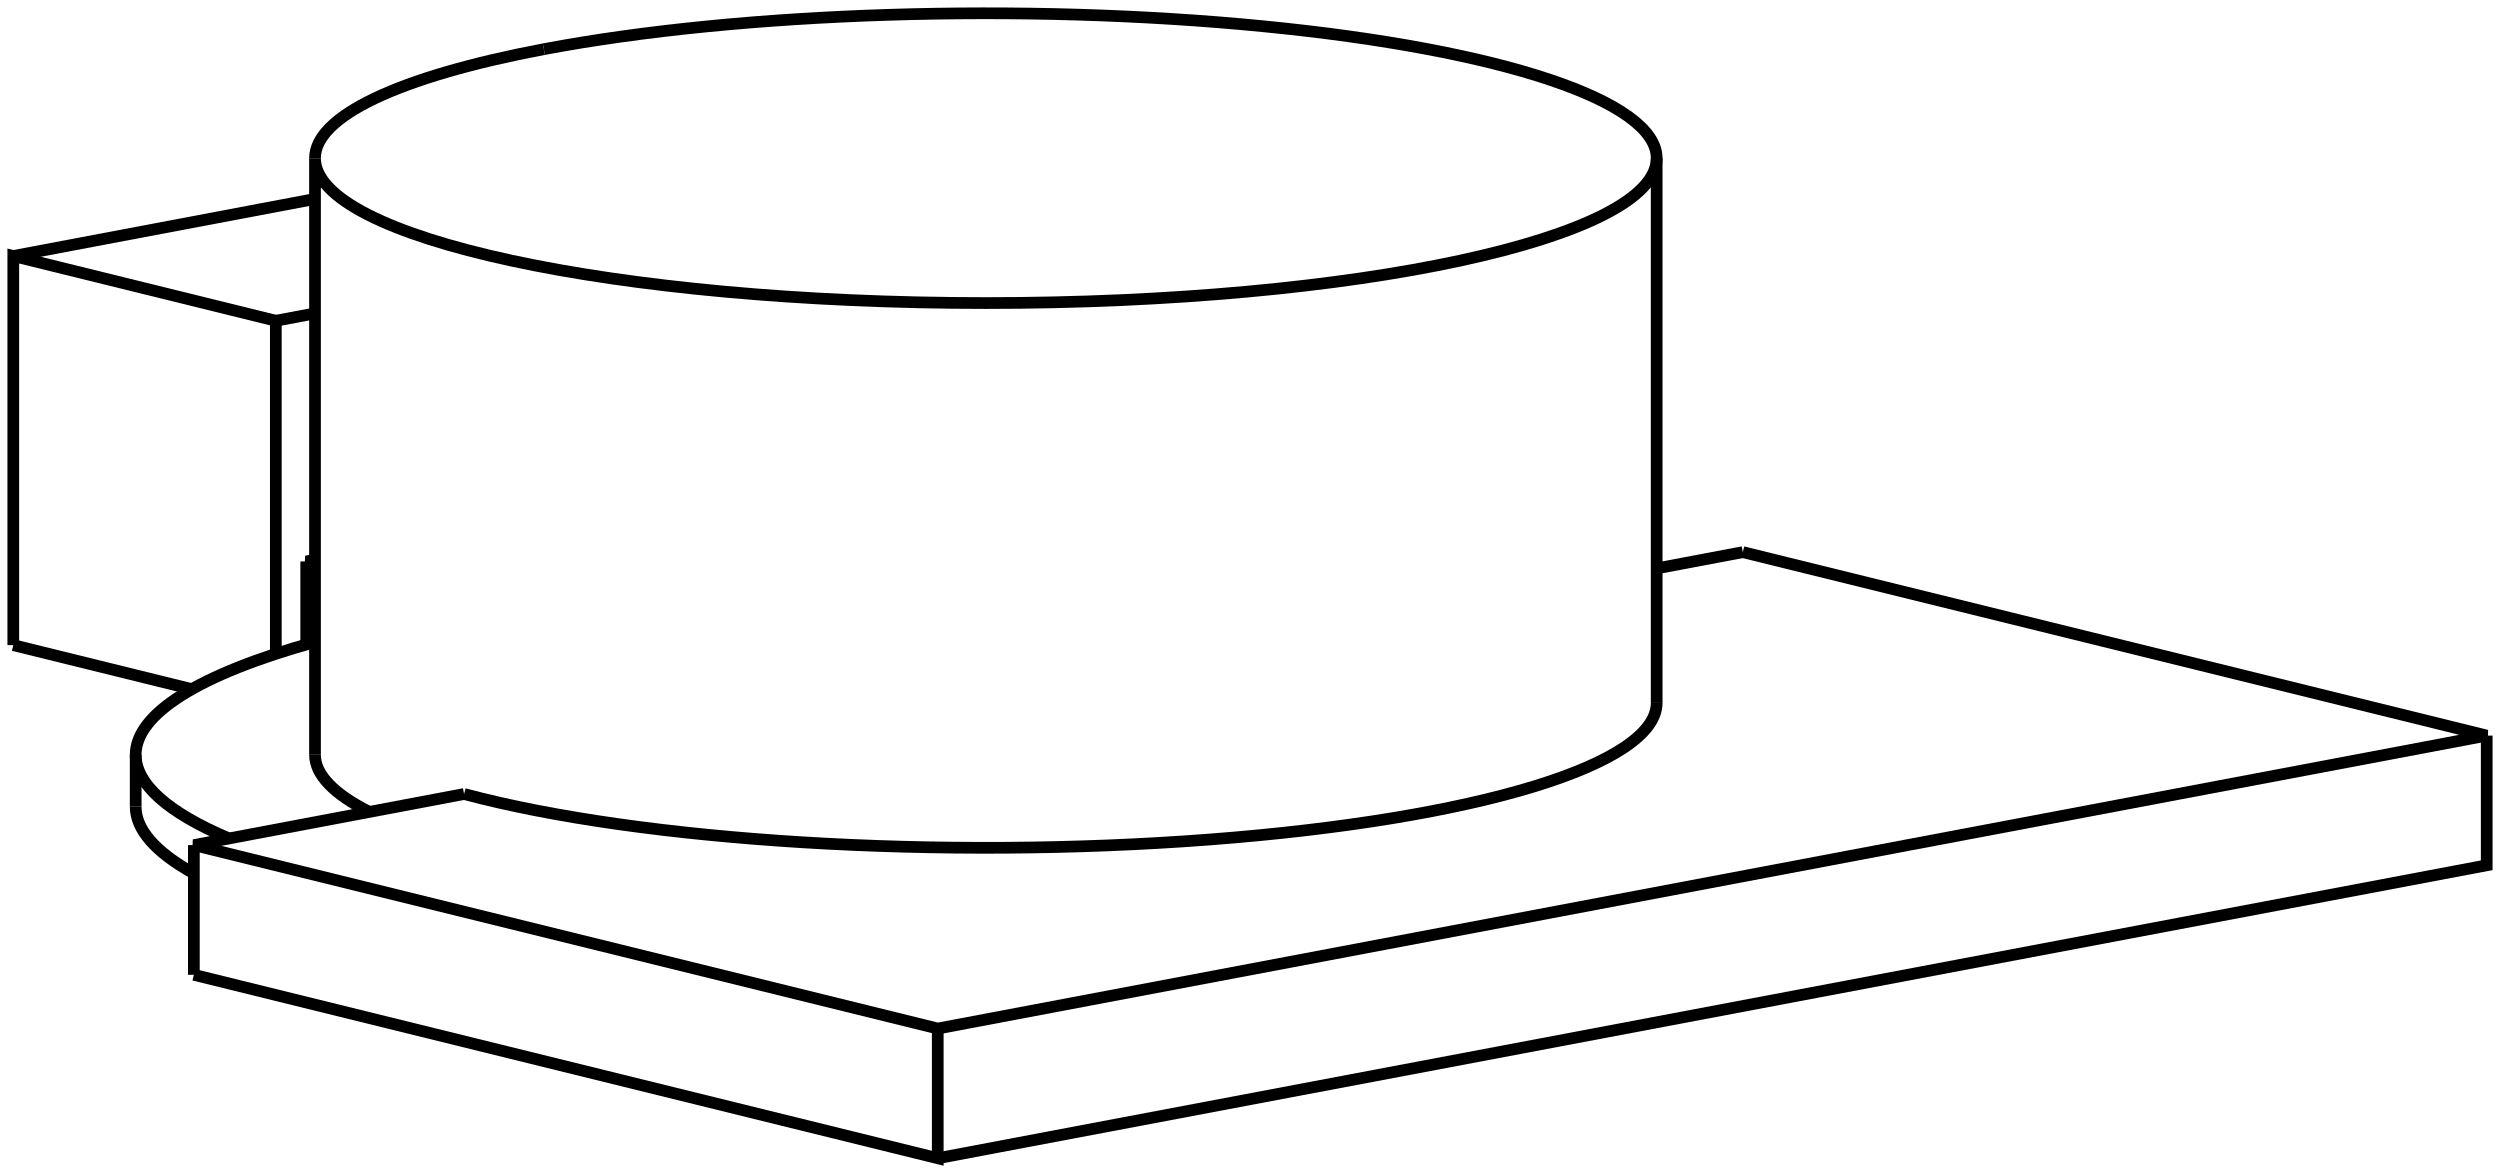
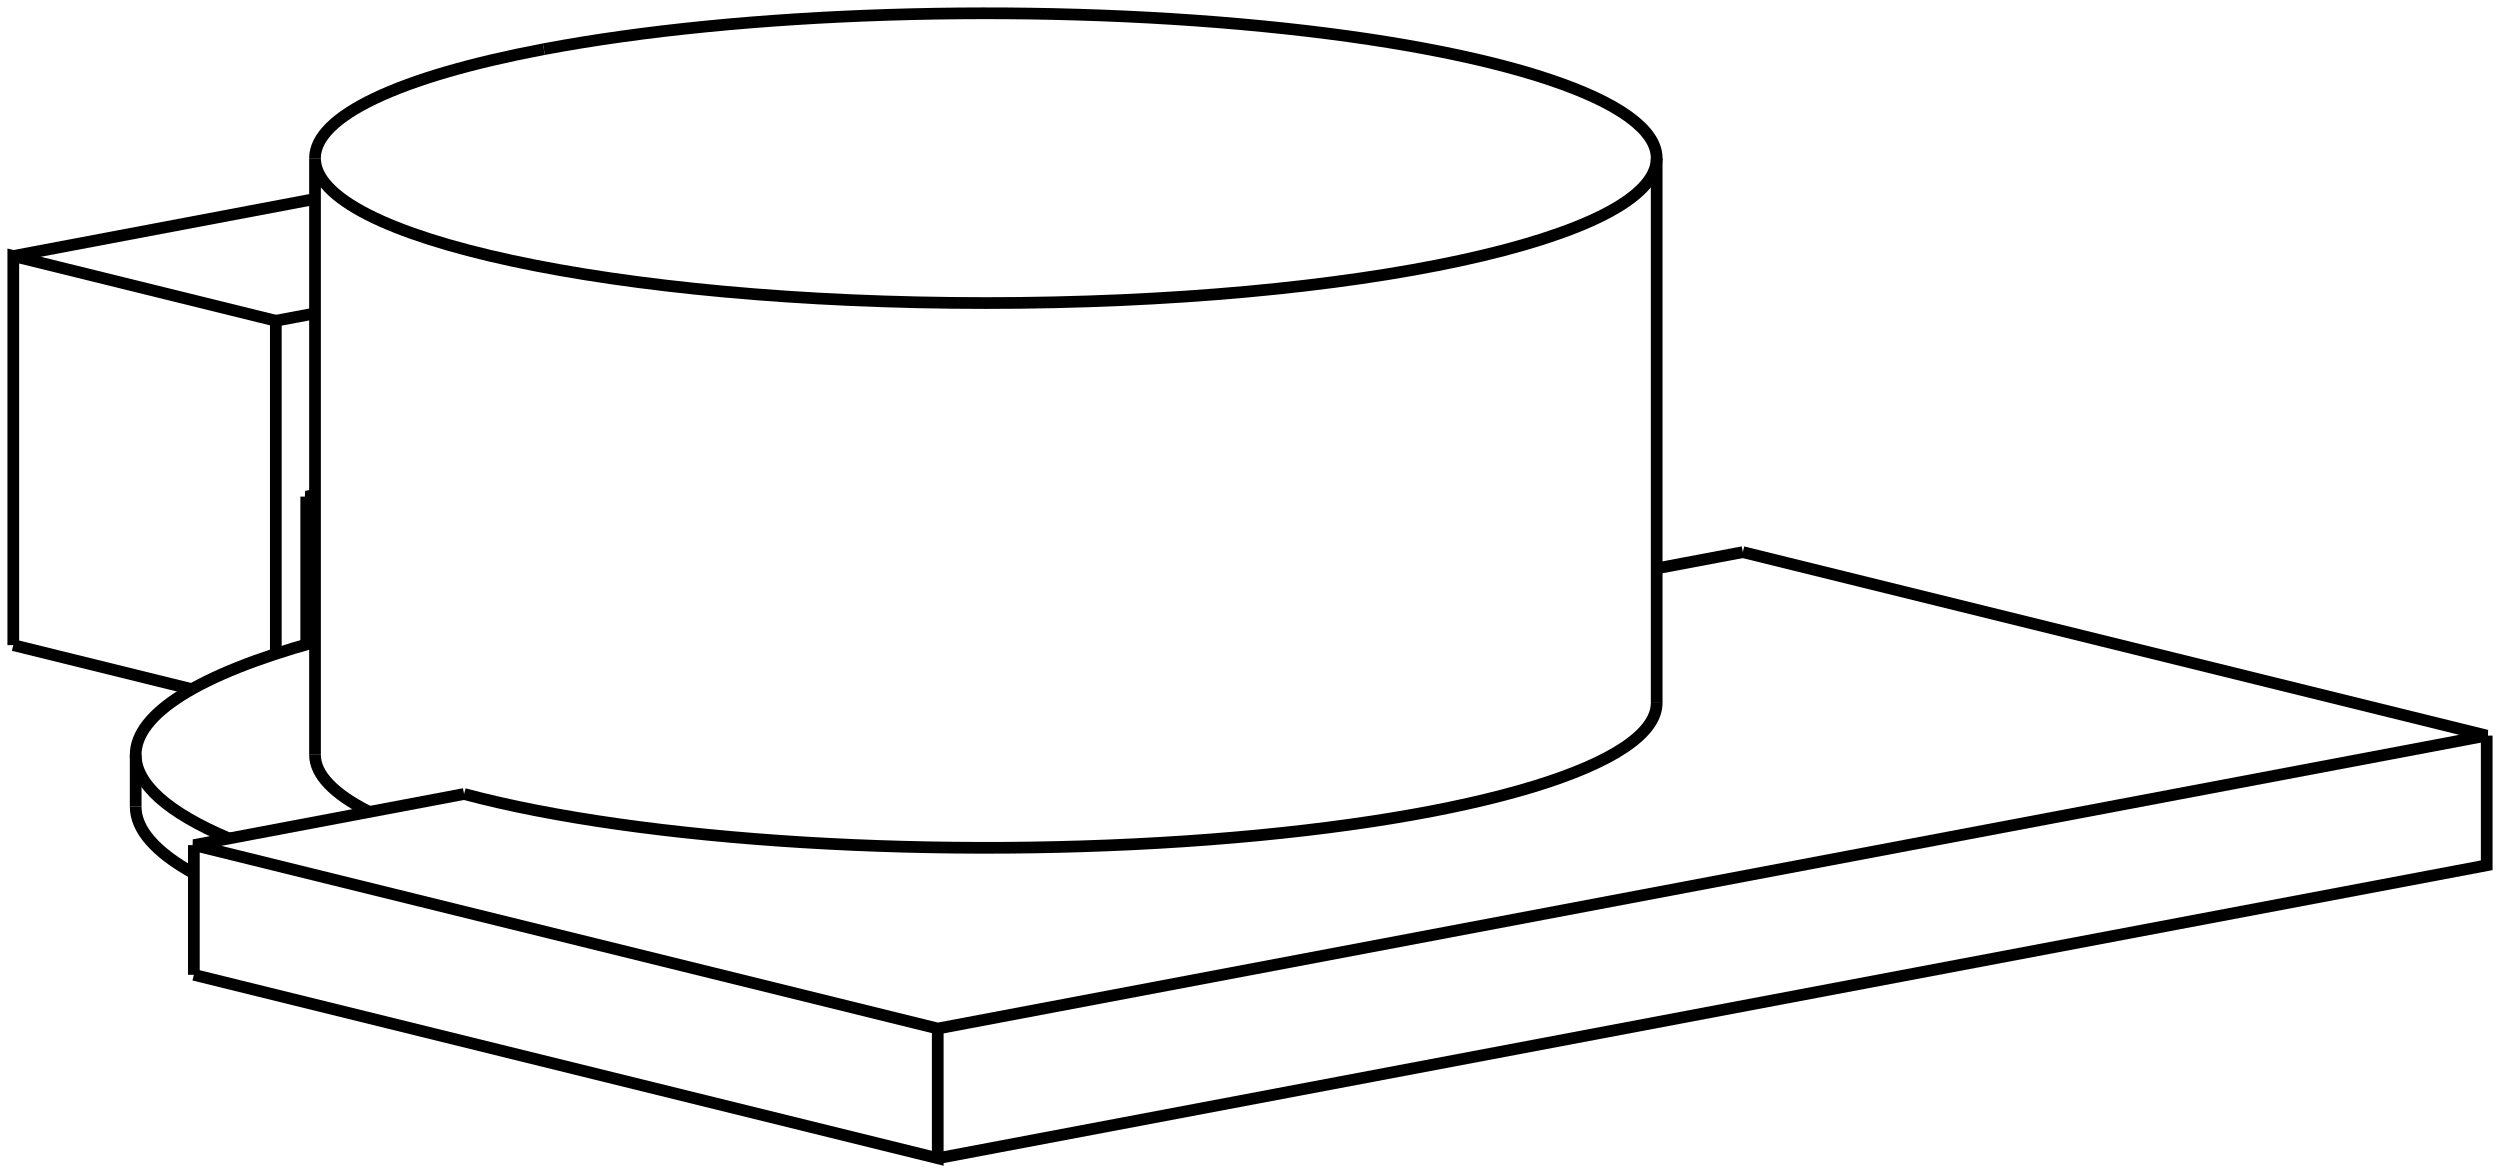
<svg xmlns="http://www.w3.org/2000/svg" version="1.1" viewBox="-70.59 -36.4 188.199 88.193" fill="none" stroke="black" stroke-width="0.6%" vector-effect="non-scaling-stroke">
  <path d="M 60.609 5.164 L 54.124 6.39" />
  <path d="M -35.655 23.371 L -55.997 27.219 L 0.003 41.029 L 116.609 18.974 L 60.609 5.164" />
  <path d="M -55.997 36.983 L -55.997 27.219" />
  <path d="M -42.789 24.72 A 50.5 10.907 360 0 1 -46.876 20.422" />
  <path d="M -53.351 26.718 A 64 13.822 360 0 1 -60.376 20.422 A 64 13.822 360 0 1 -46.876 11.93" />
-   <path d="M -47.537 5.866 L -47.537 12.117" />
-   <path d="M -46.876 6.043 A 12 2.592 360 0 1 -47.537 5.866 L -46.876 5.741" />
+   <path d="M -47.537 0.984 L -47.537 12.117" />
+   <path d="M -46.876 1.161 A 12 2.592 360 0 1 -47.537 0.984 L -46.876 0.859" />
  <path d="M -60.376 24.327 A 64 13.822 180 0 0 -55.997 29.352" />
  <path d="M -55.997 36.983 L 0.003 50.793 L 0.003 41.029" />
  <path d="M 0.003 50.793 L 116.609 28.738 L 116.609 18.974" />
  <path d="M -35.655 23.371 A 50.5 10.907 180 0 0 54.124 16.516" />
  <path d="M -29.647 -32.698 A 50.5 10.907 360 0 1 54.124 -24.493 L 54.124 16.516" />
  <path d="M 54.124 -24.493 A 50.5 10.907 360 0 1 -46.876 -24.493 L -46.876 20.422" />
  <path d="M -46.876 -24.493 A 50.5 10.907 360 0 1 -29.647 -32.698" />
  <path d="M -49.826 12.819 L -49.826 -12.253 L -46.876 -12.81" />
  <path d="M -69.59 12.165 L -69.59 -17.127 L -49.826 -12.253" />
  <path d="M -69.59 12.165 L -56.147 15.48" />
  <path d="M -46.876 -21.36 L -47.021 -21.396 L -69.59 -17.127" />
  <path d="M -60.376 20.422 L -60.376 24.327" />
</svg>
